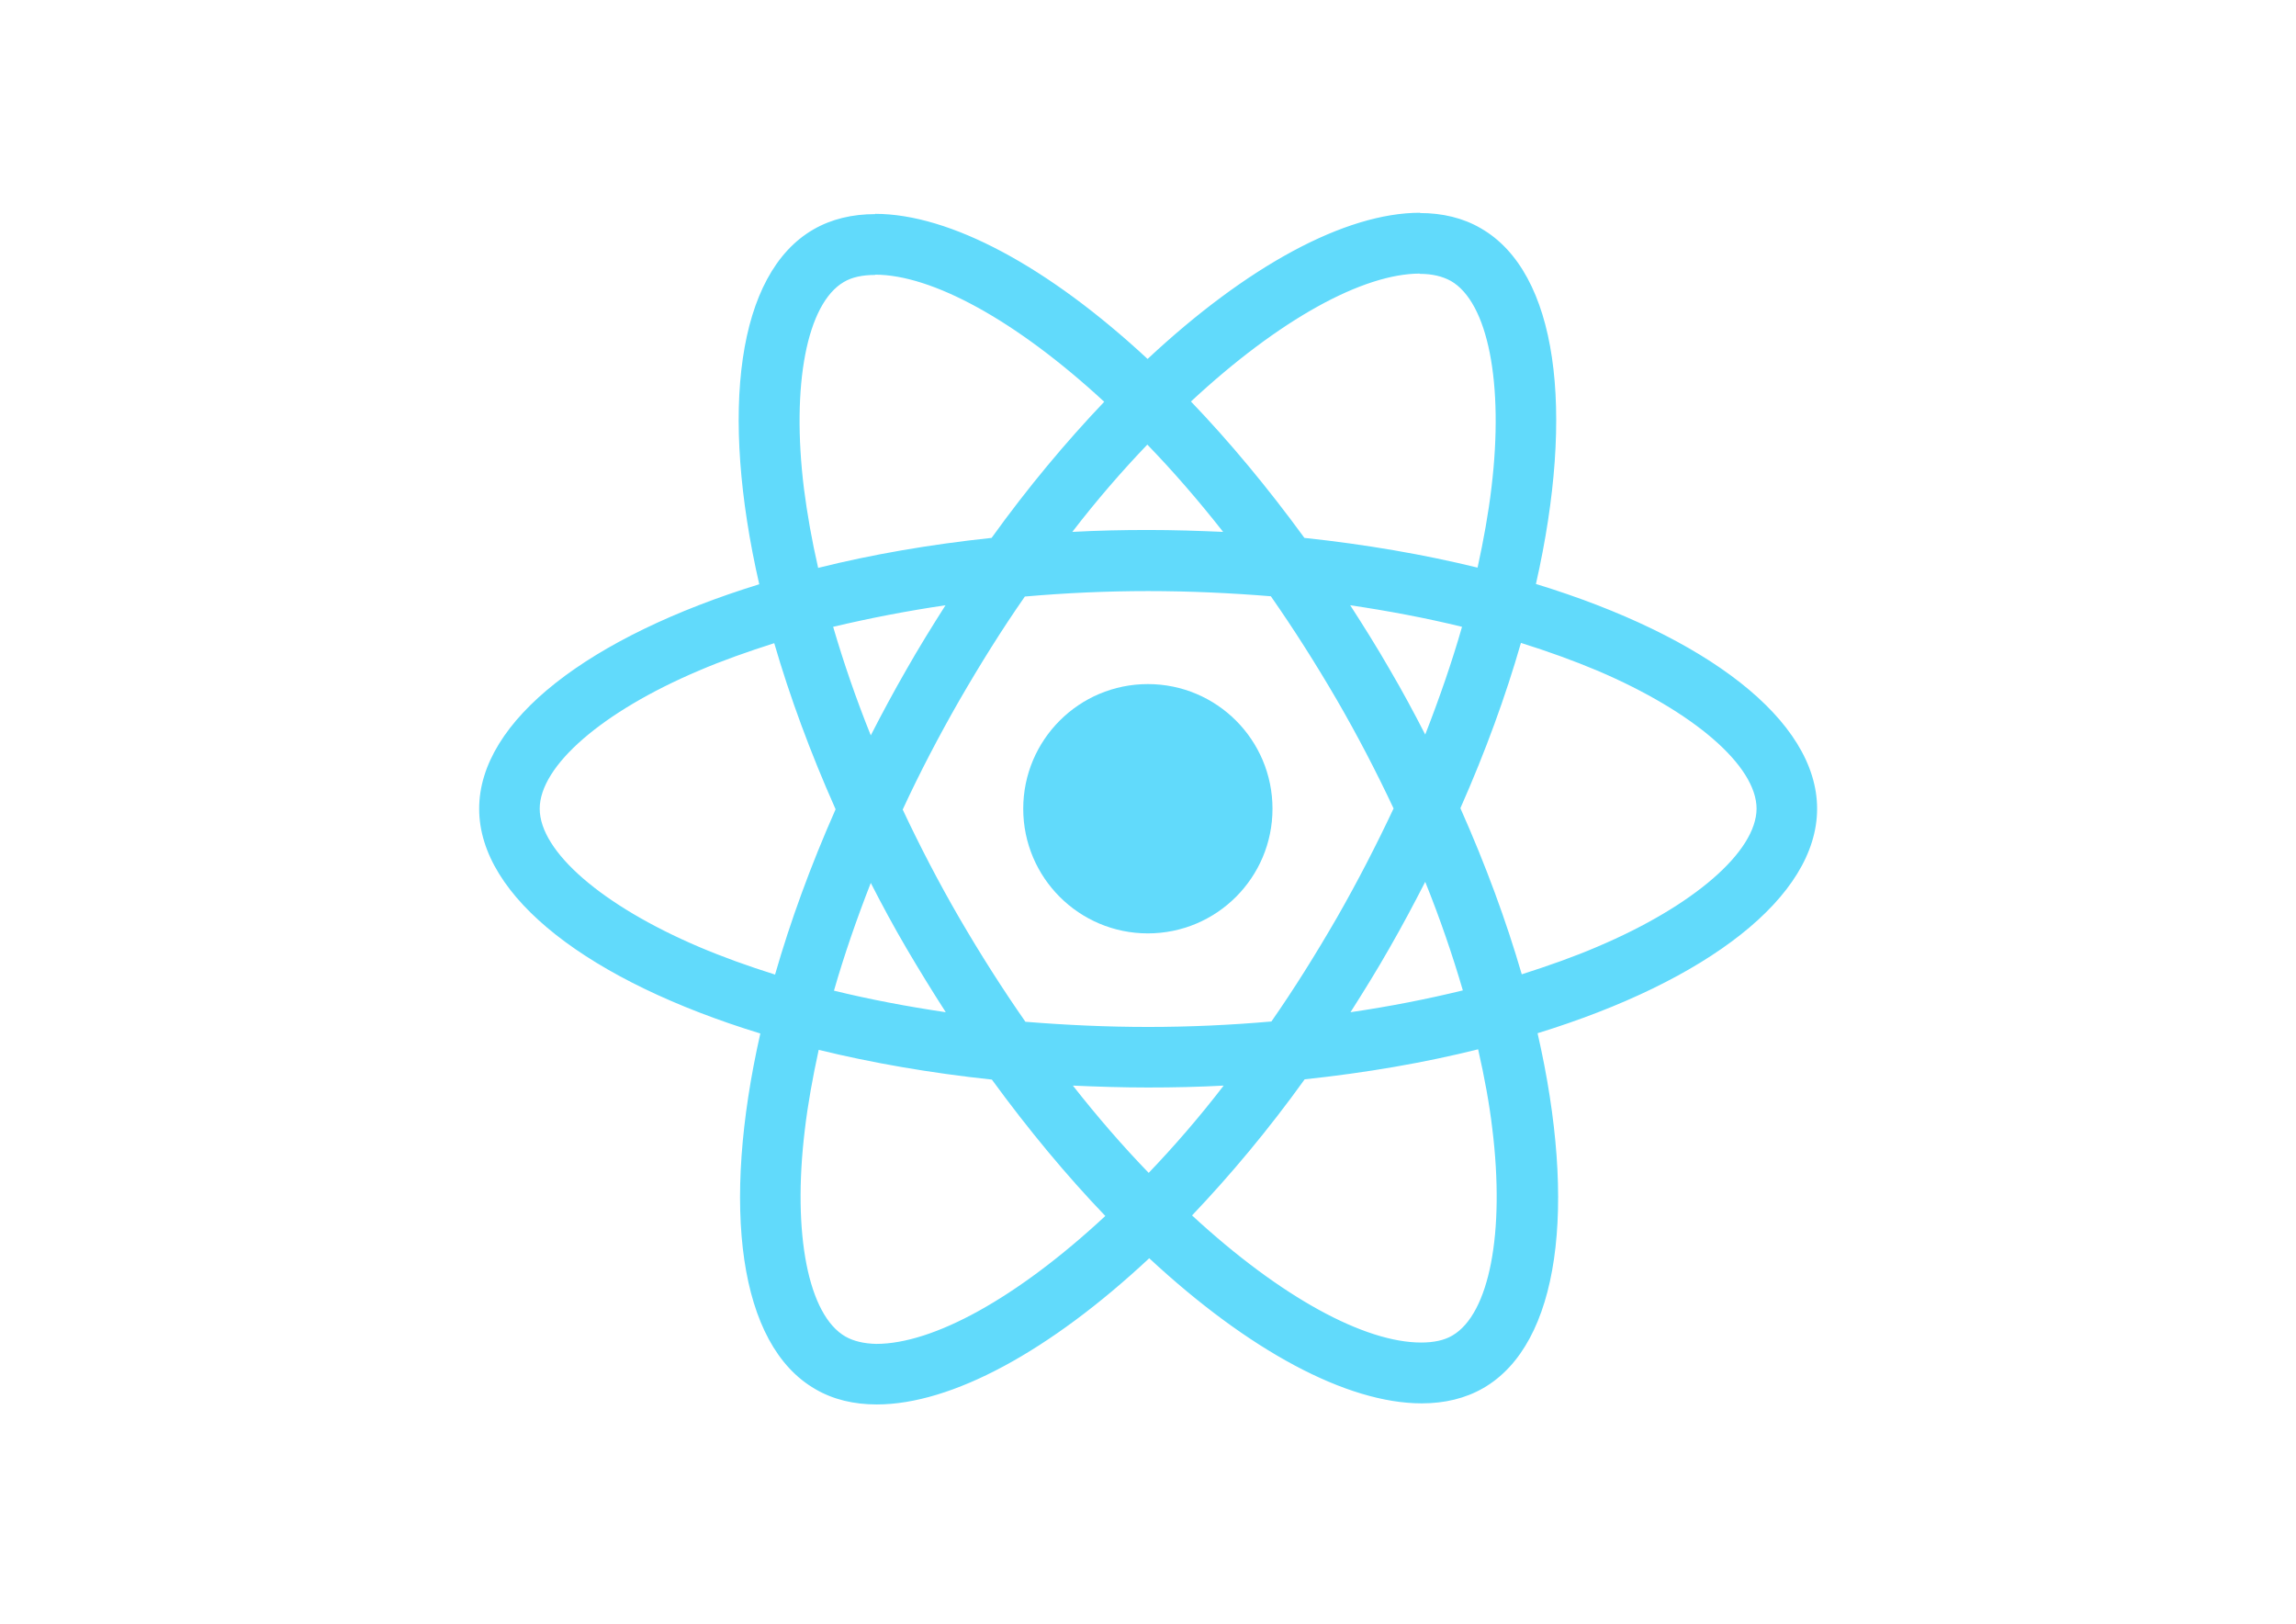
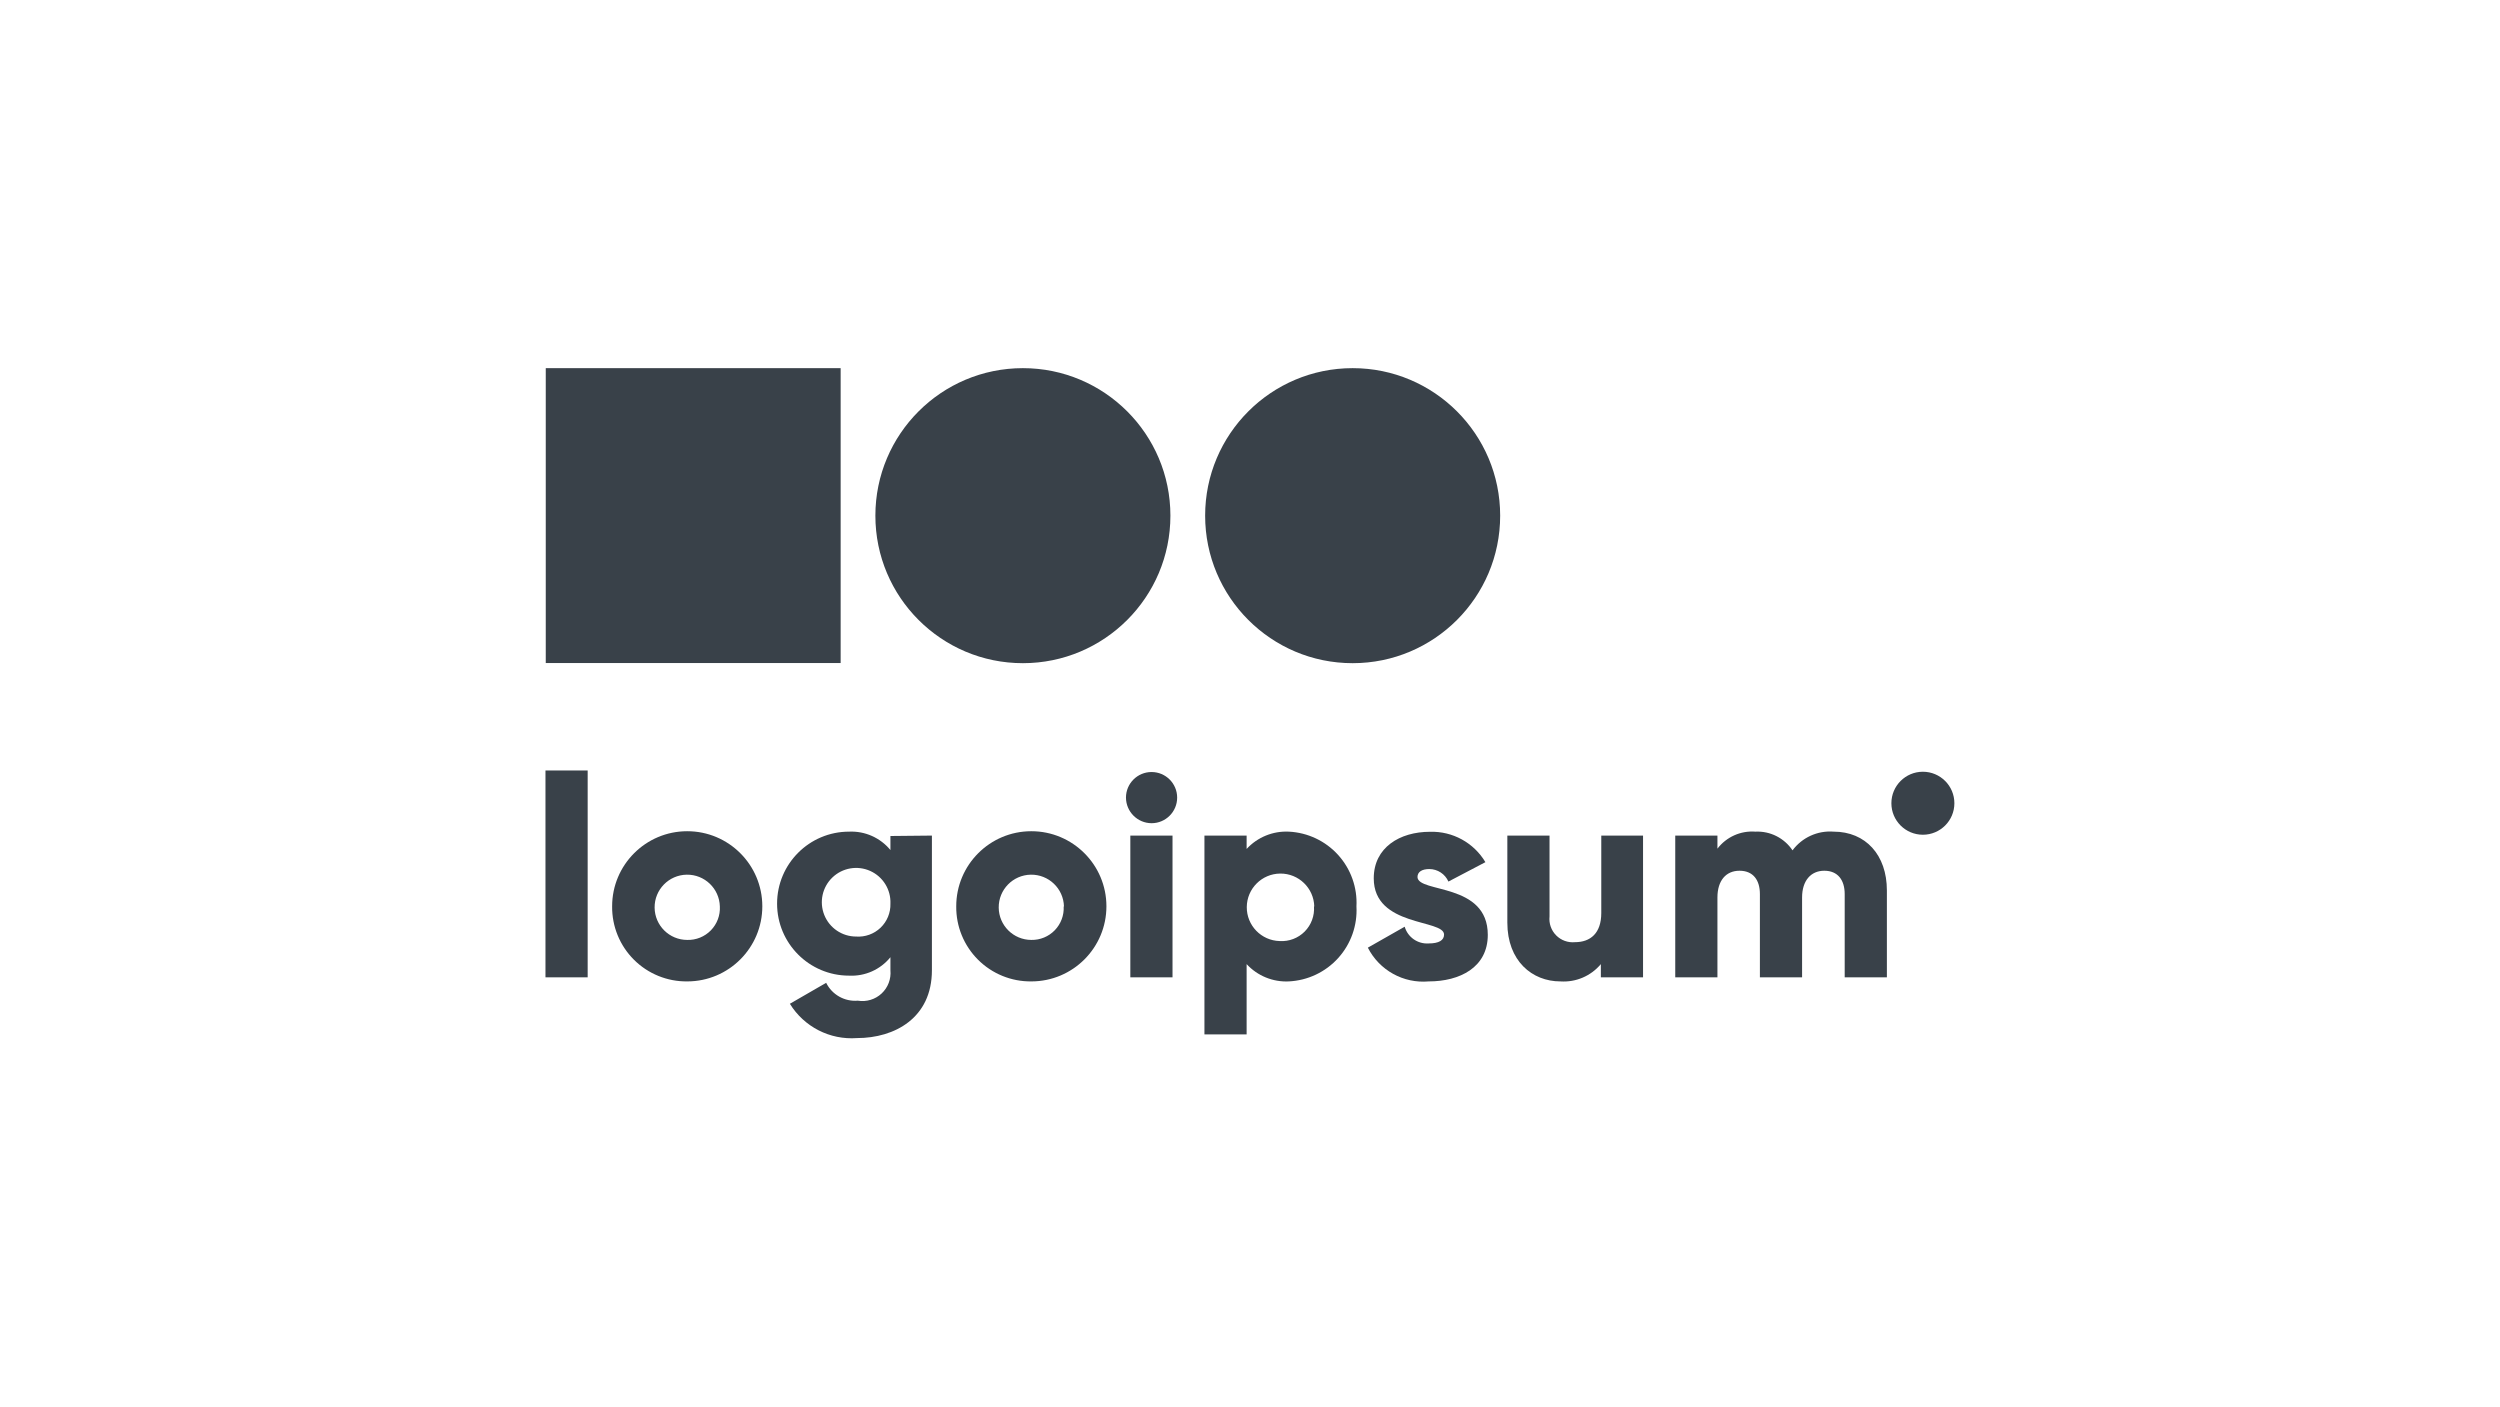
- <svg xmlns="http://www.w3.org/2000/svg" viewBox="0 0 841.9 595.3">
-   <g fill="#61DAFB">
-     <path d="M666.3 296.5c0-32.5-40.7-63.3-103.1-82.4 14.4-63.6 8-114.2-20.2-130.4-6.5-3.8-14.1-5.6-22.4-5.6v22.3c4.6 0 8.3.9 11.4 2.6 13.6 7.8 19.5 37.5 14.9 75.7-1.1 9.4-2.9 19.3-5.1 29.4-19.6-4.8-41-8.5-63.5-10.9-13.5-18.5-27.5-35.3-41.6-50 32.6-30.3 63.2-46.9 84-46.9V78c-27.5 0-63.5 19.6-99.9 53.6-36.4-33.8-72.4-53.2-99.9-53.2v22.3c20.7 0 51.4 16.5 84 46.6-14 14.7-28 31.4-41.3 49.9-22.6 2.4-44 6.1-63.6 11-2.3-10-4-19.7-5.2-29-4.7-38.2 1.1-67.9 14.6-75.8 3-1.8 6.9-2.6 11.5-2.6V78.5c-8.4 0-16 1.8-22.6 5.6-28.1 16.2-34.4 66.7-19.9 130.1-62.2 19.2-102.7 49.9-102.7 82.3 0 32.5 40.7 63.3 103.1 82.4-14.4 63.6-8 114.2 20.2 130.4 6.5 3.8 14.1 5.6 22.5 5.6 27.5 0 63.5-19.6 99.9-53.6 36.4 33.8 72.4 53.2 99.9 53.2 8.4 0 16-1.8 22.6-5.6 28.1-16.2 34.4-66.7 19.9-130.1 62-19.1 102.5-49.9 102.5-82.3zm-130.2-66.7c-3.7 12.9-8.3 26.2-13.5 39.5-4.1-8-8.4-16-13.1-24-4.6-8-9.5-15.8-14.4-23.4 14.2 2.1 27.9 4.7 41 7.9zm-45.8 106.5c-7.8 13.5-15.8 26.3-24.1 38.2-14.9 1.3-30 2-45.2 2-15.1 0-30.2-.7-45-1.9-8.3-11.9-16.4-24.6-24.2-38-7.6-13.1-14.5-26.4-20.8-39.8 6.2-13.4 13.2-26.8 20.7-39.9 7.8-13.5 15.8-26.3 24.1-38.2 14.9-1.3 30-2 45.2-2 15.1 0 30.2.7 45 1.9 8.3 11.9 16.4 24.6 24.2 38 7.6 13.1 14.5 26.4 20.8 39.8-6.3 13.4-13.2 26.8-20.7 39.9zm32.3-13c5.4 13.4 10 26.8 13.8 39.8-13.1 3.2-26.9 5.9-41.2 8 4.9-7.7 9.8-15.6 14.4-23.7 4.6-8 8.9-16.1 13-24.1zM421.2 430c-9.3-9.6-18.6-20.3-27.8-32 9 .4 18.2.7 27.5.7 9.4 0 18.7-.2 27.8-.7-9 11.7-18.3 22.4-27.5 32zm-74.4-58.9c-14.2-2.1-27.9-4.7-41-7.9 3.7-12.9 8.3-26.2 13.5-39.5 4.1 8 8.4 16 13.1 24 4.7 8 9.5 15.8 14.4 23.4zM420.7 163c9.3 9.6 18.6 20.3 27.8 32-9-.4-18.2-.7-27.5-.7-9.4 0-18.7.2-27.8.7 9-11.7 18.3-22.4 27.5-32zm-74 58.9c-4.9 7.7-9.8 15.6-14.4 23.7-4.6 8-8.9 16-13 24-5.4-13.4-10-26.8-13.8-39.8 13.1-3.1 26.9-5.8 41.2-7.9zm-90.5 125.2c-35.4-15.1-58.3-34.9-58.3-50.6 0-15.7 22.9-35.6 58.3-50.6 8.6-3.7 18-7 27.7-10.1 5.7 19.6 13.2 40 22.5 60.9-9.2 20.8-16.6 41.1-22.2 60.6-9.9-3.1-19.3-6.5-28-10.2zM310 490c-13.6-7.8-19.5-37.5-14.9-75.7 1.1-9.4 2.9-19.3 5.1-29.4 19.6 4.8 41 8.5 63.5 10.9 13.5 18.5 27.5 35.3 41.6 50-32.6 30.3-63.2 46.9-84 46.9-4.5-.1-8.3-1-11.3-2.7zm237.2-76.2c4.7 38.2-1.1 67.9-14.6 75.8-3 1.8-6.9 2.6-11.5 2.6-20.7 0-51.4-16.5-84-46.6 14-14.7 28-31.4 41.3-49.9 22.6-2.4 44-6.1 63.6-11 2.3 10.1 4.1 19.8 5.2 29.1zm38.5-66.7c-8.6 3.7-18 7-27.7 10.1-5.7-19.6-13.2-40-22.5-60.9 9.2-20.8 16.6-41.1 22.2-60.6 9.9 3.1 19.3 6.5 28.1 10.2 35.4 15.1 58.3 34.9 58.3 50.6-.1 15.7-23 35.6-58.4 50.6zM320.8 78.4z" />
-     <circle cx="420.9" cy="296.5" r="45.7" />
-     <path d="M520.5 78.1z" />
-   </g>
+ <svg xmlns="http://www.w3.org/2000/svg" id="logoipsum" data-name="logoipsum" viewBox="0 0 177.78 100">
+   <path d="M38.79,54.79h3V69.5h-3Z" style="fill:#394149" />
+   <path d="M43.53,64.46a5.34,5.34,0,1,1,5.34,5.33A5.28,5.28,0,0,1,43.53,64.46Zm7.66,0a2.32,2.32,0,1,0-2.32,2.38A2.26,2.26,0,0,0,51.19,64.46Z" style="fill:#394149" />
+   <path d="M66.27,59.42V69c0,3.39-2.65,4.82-5.33,4.82a5.15,5.15,0,0,1-4.77-2.44l2.58-1.49A2.3,2.3,0,0,0,61,71.16,2,2,0,0,0,63.32,69v-.93a3.56,3.56,0,0,1-2.94,1.31,5.12,5.12,0,0,1,0-10.24,3.59,3.59,0,0,1,2.94,1.31v-1Zm-2.95,4.84a2.44,2.44,0,1,0-2.44,2.34A2.28,2.28,0,0,0,63.32,64.26Z" style="fill:#394149" />
+   <path d="M68,64.46a5.34,5.34,0,1,1,5.34,5.33A5.28,5.28,0,0,1,68,64.46Zm7.66,0a2.32,2.32,0,1,0-2.32,2.38A2.26,2.26,0,0,0,75.64,64.46Z" style="fill:#394149" />
+   <path d="M80.07,56.72a1.82,1.82,0,1,1,1.82,1.82A1.83,1.83,0,0,1,80.07,56.72Zm.31,2.7h3V69.5h-3Z" style="fill:#394149" />
+   <path d="M96.46,64.46a5.06,5.06,0,0,1-4.81,5.33,3.83,3.83,0,0,1-3-1.23v5h-3V59.42h3v.95a3.83,3.83,0,0,1,3-1.23A5.06,5.06,0,0,1,96.46,64.46Zm-3,0A2.4,2.4,0,1,0,91,66.92,2.3,2.3,0,0,0,93.44,64.46Z" style="fill:#394149" />
+   <path d="M105.8,66.48c0,2.32-2,3.31-4.2,3.31a4.42,4.42,0,0,1-4.33-2.4l2.62-1.49a1.66,1.66,0,0,0,1.71,1.19c.73,0,1.09-.23,1.09-.63,0-1.11-5-.52-5-4,0-2.2,1.86-3.31,4-3.31a4.43,4.43,0,0,1,3.94,2.16L103,62.69a1.49,1.49,0,0,0-1.36-.89c-.52,0-.84.2-.84.57C100.84,63.52,105.8,62.75,105.8,66.48Z" style="fill:#394149" />
+   <path d="M116.84,59.42V69.5h-3v-.94a3.45,3.45,0,0,1-2.88,1.23c-2,0-3.77-1.45-3.77-4.18V59.42h3v5.75A1.66,1.66,0,0,0,112,67c1.1,0,1.87-.64,1.87-2.07V59.42Z" style="fill:#394149" />
+   <path d="M134.18,63.32V69.5h-3V63.58c0-1-.49-1.66-1.45-1.66s-1.58.71-1.58,1.9V69.5h-3V63.58c0-1-.48-1.66-1.45-1.66s-1.57.71-1.57,1.9V69.5h-3V59.42h3v.93a3.1,3.1,0,0,1,2.7-1.21,3,3,0,0,1,2.64,1.33,3.32,3.32,0,0,1,2.92-1.33C132.67,59.14,134.18,60.8,134.18,63.32Z" style="fill:#394149" />
+   <circle cx="136.74" cy="57.12" r="2.24" style="fill:#394149" />
+   <circle cx="72.74" cy="36.67" r="10.49" style="fill:#394149" />
+   <circle cx="96.19" cy="36.67" r="10.49" style="fill:#394149" />
+   <rect x="38.81" y="26.18" width="20.97" height="20.97" style="fill:#394149" />
</svg>
